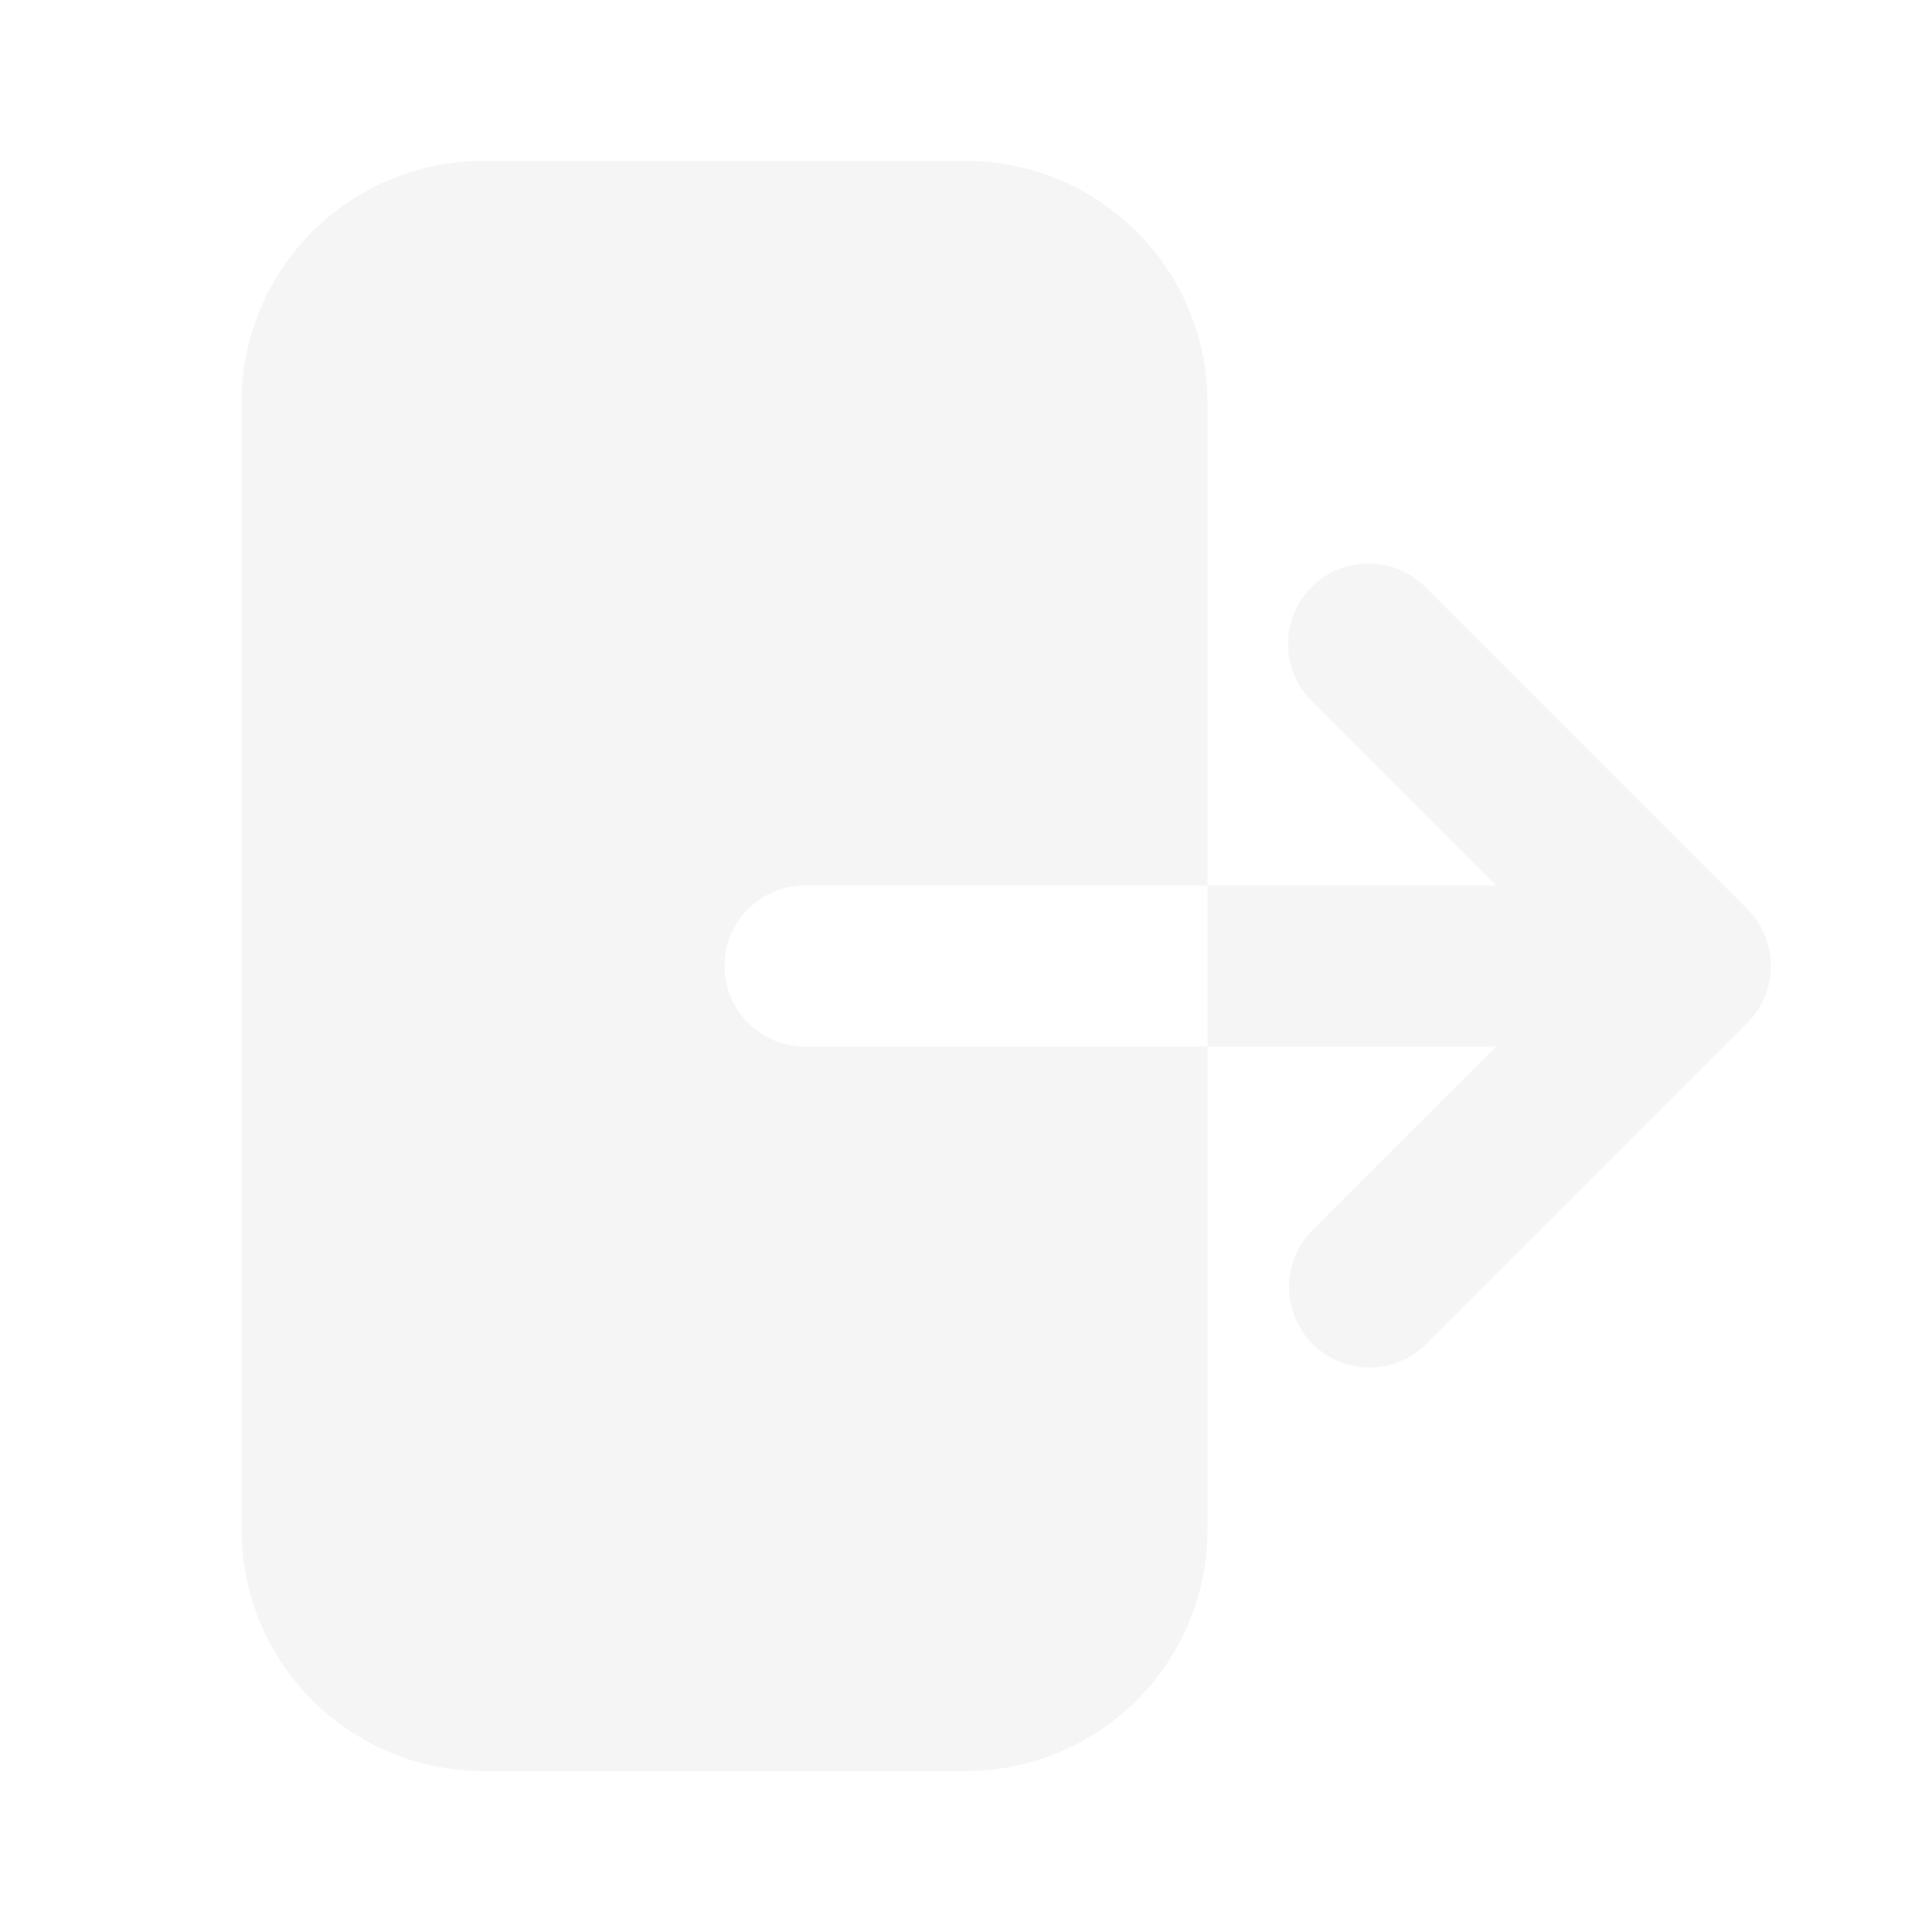
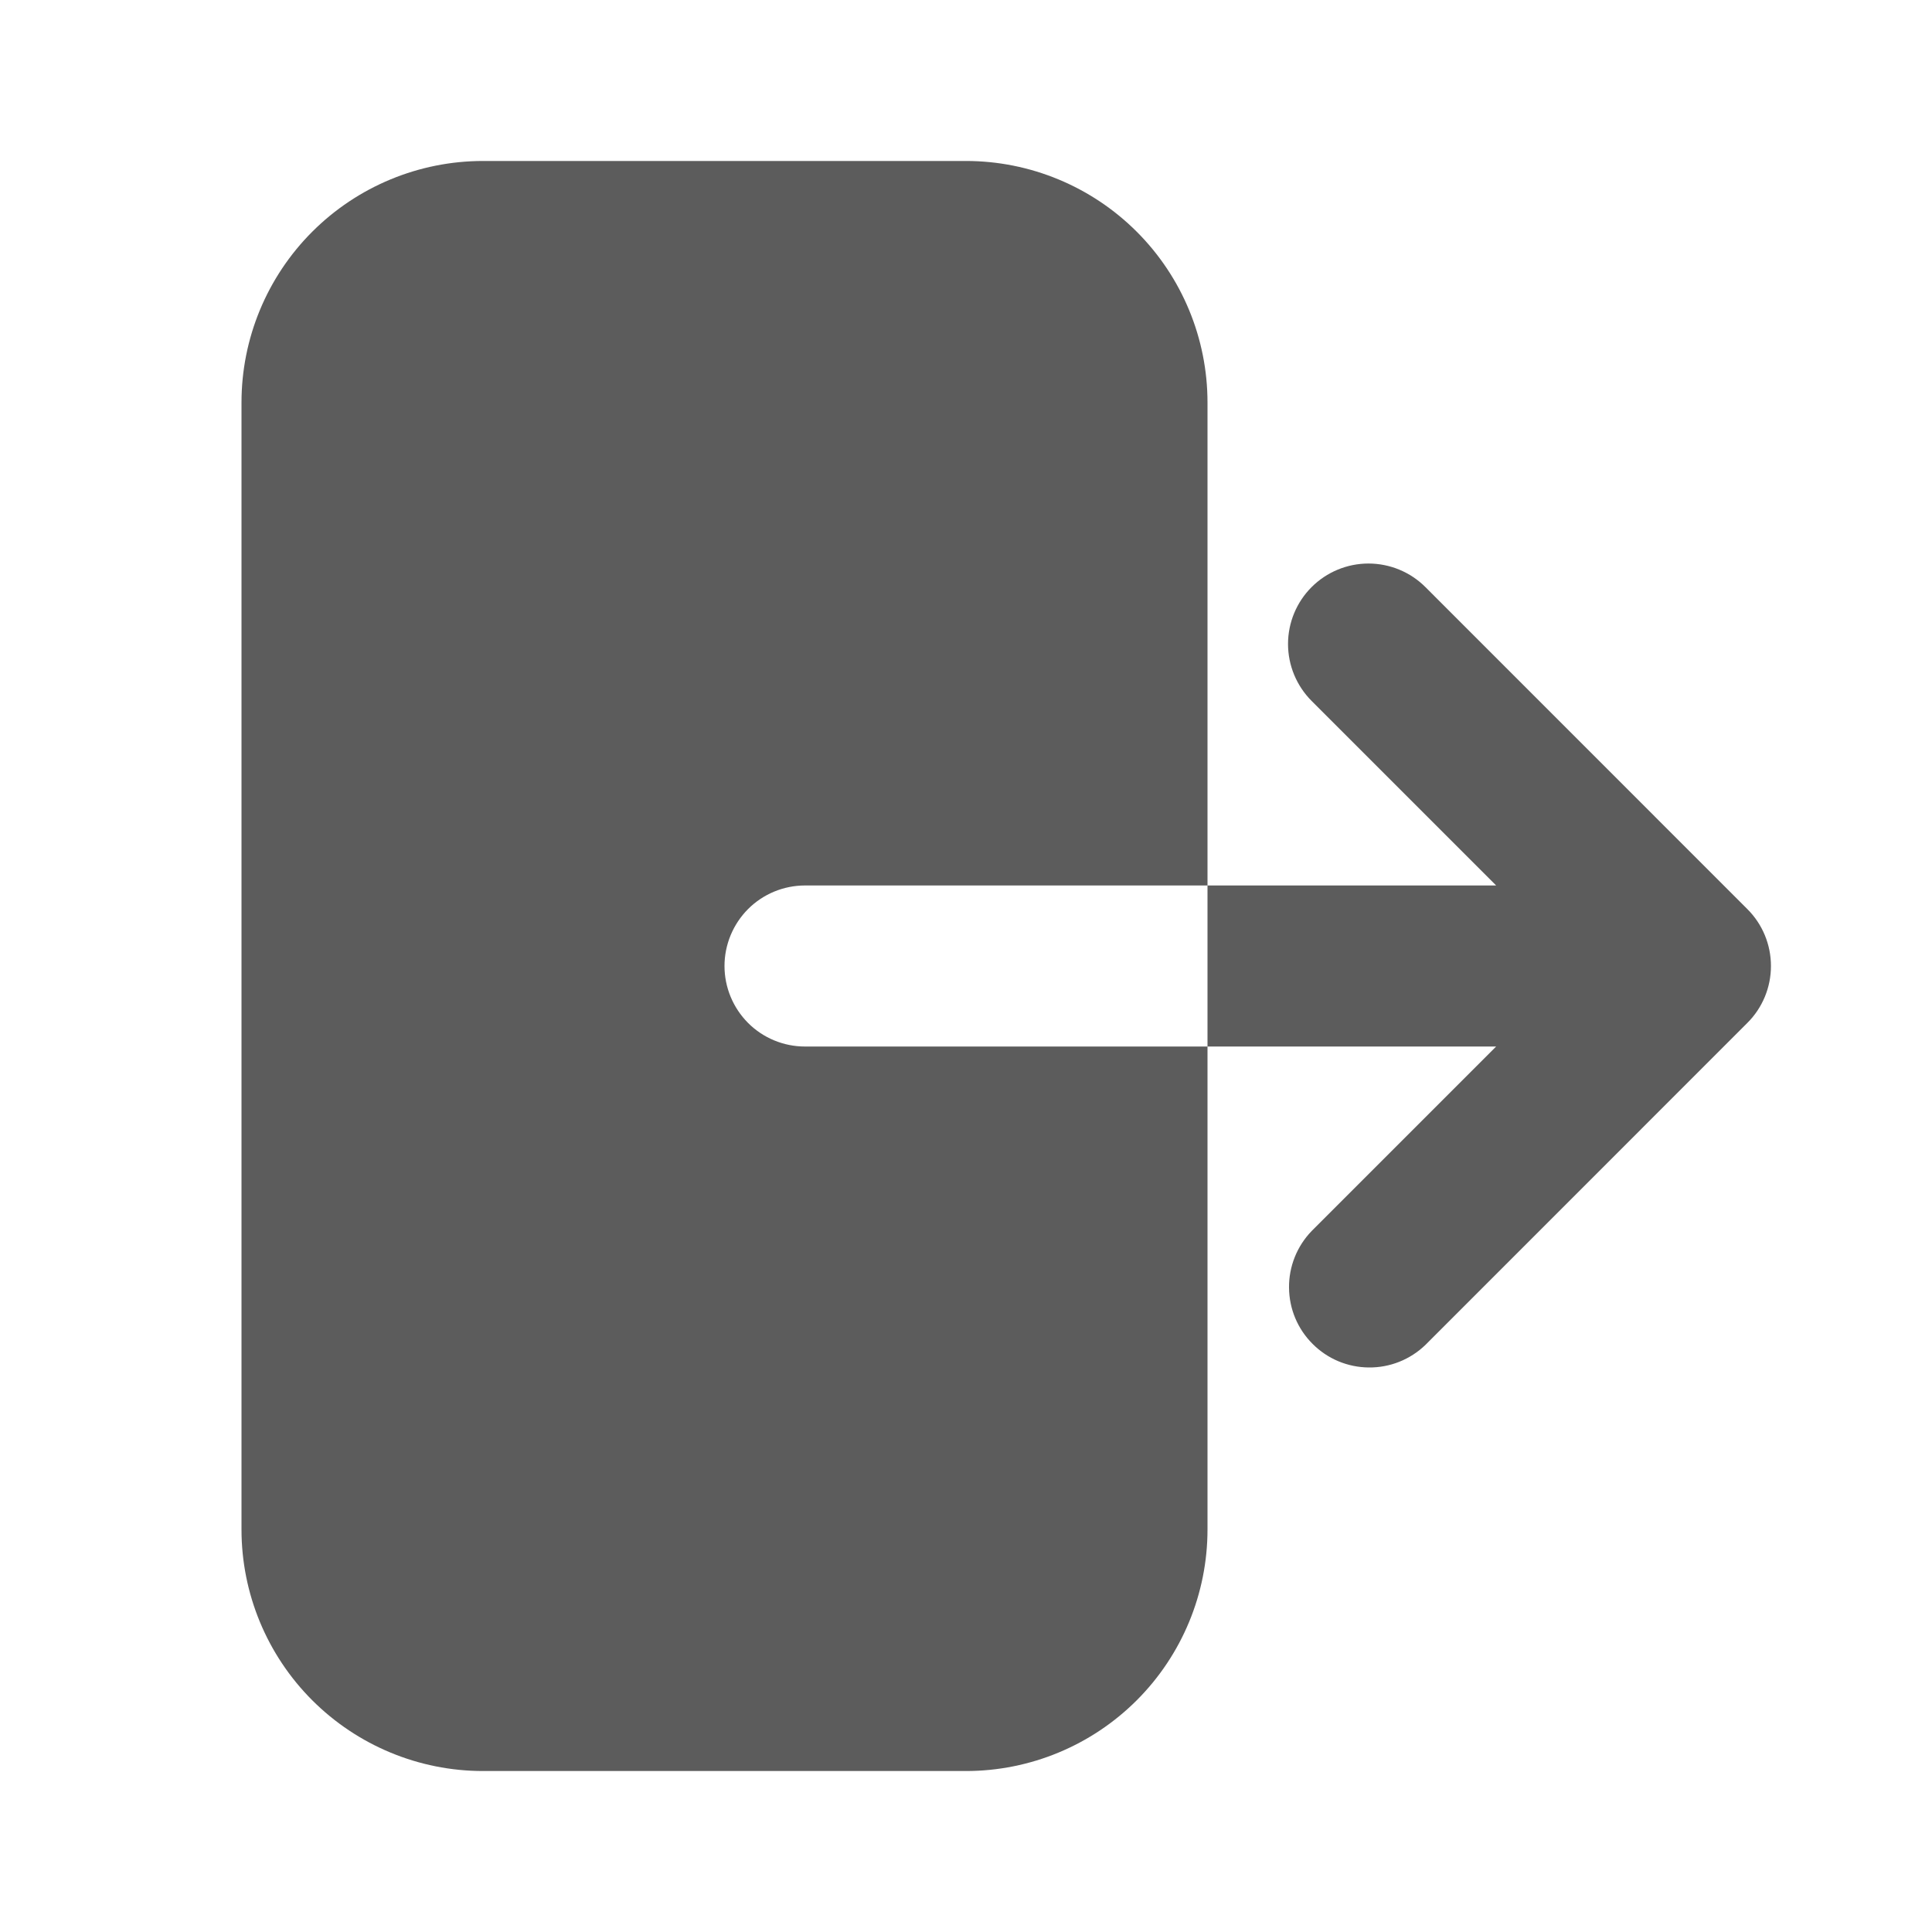
<svg xmlns="http://www.w3.org/2000/svg" width="25" height="25" viewBox="0 0 25 25" fill="none">
-   <path fill-rule="evenodd" clip-rule="evenodd" d="M6.25 2.083C5.421 2.083 4.626 2.413 4.04 2.999C3.454 3.585 3.125 4.38 3.125 5.208V19.792C3.125 20.62 3.454 21.415 4.04 22.001C4.626 22.587 5.421 22.917 6.25 22.917H12.5C13.329 22.917 14.124 22.587 14.71 22.001C15.296 21.415 15.625 20.62 15.625 19.792V5.208C15.625 4.38 15.296 3.585 14.71 2.999C14.124 2.413 13.329 2.083 12.5 2.083H6.25ZM16.972 7.597C17.167 7.402 17.432 7.292 17.708 7.292C17.985 7.292 18.25 7.402 18.445 7.597L22.611 11.764C22.807 11.959 22.916 12.224 22.916 12.5C22.916 12.776 22.807 13.041 22.611 13.236L18.445 17.403C18.248 17.593 17.985 17.698 17.712 17.695C17.439 17.693 17.178 17.584 16.985 17.39C16.791 17.197 16.682 16.936 16.68 16.663C16.677 16.39 16.782 16.127 16.972 15.93L19.36 13.542H10.417C10.14 13.542 9.875 13.432 9.68 13.237C9.485 13.041 9.375 12.776 9.375 12.5C9.375 12.224 9.485 11.959 9.68 11.763C9.875 11.568 10.14 11.458 10.417 11.458H19.36L16.972 9.07C16.777 8.874 16.667 8.61 16.667 8.333C16.667 8.057 16.777 7.792 16.972 7.597Z" fill="#F5F5F5" />
+   <path fill-rule="evenodd" clip-rule="evenodd" d="M6.25 2.083C5.421 2.083 4.626 2.413 4.04 2.999C3.454 3.585 3.125 4.38 3.125 5.208V19.792C3.125 20.62 3.454 21.415 4.04 22.001C4.626 22.587 5.421 22.917 6.25 22.917H12.5C13.329 22.917 14.124 22.587 14.71 22.001C15.296 21.415 15.625 20.62 15.625 19.792V5.208C15.625 4.38 15.296 3.585 14.71 2.999C14.124 2.413 13.329 2.083 12.5 2.083H6.25ZM16.972 7.597C17.167 7.402 17.432 7.292 17.708 7.292C17.985 7.292 18.25 7.402 18.445 7.597L22.611 11.764C22.807 11.959 22.916 12.224 22.916 12.5C22.916 12.776 22.807 13.041 22.611 13.236L18.445 17.403C18.248 17.593 17.985 17.698 17.712 17.695C17.439 17.693 17.178 17.584 16.985 17.39C16.791 17.197 16.682 16.936 16.68 16.663C16.677 16.39 16.782 16.127 16.972 15.93L19.36 13.542H10.417C10.14 13.542 9.875 13.432 9.68 13.237C9.485 13.041 9.375 12.776 9.375 12.5C9.375 12.224 9.485 11.959 9.68 11.763C9.875 11.568 10.14 11.458 10.417 11.458H19.36L16.972 9.07C16.777 8.874 16.667 8.61 16.667 8.333C16.667 8.057 16.777 7.792 16.972 7.597Z" fill="#5C5C5C" />
</svg>
